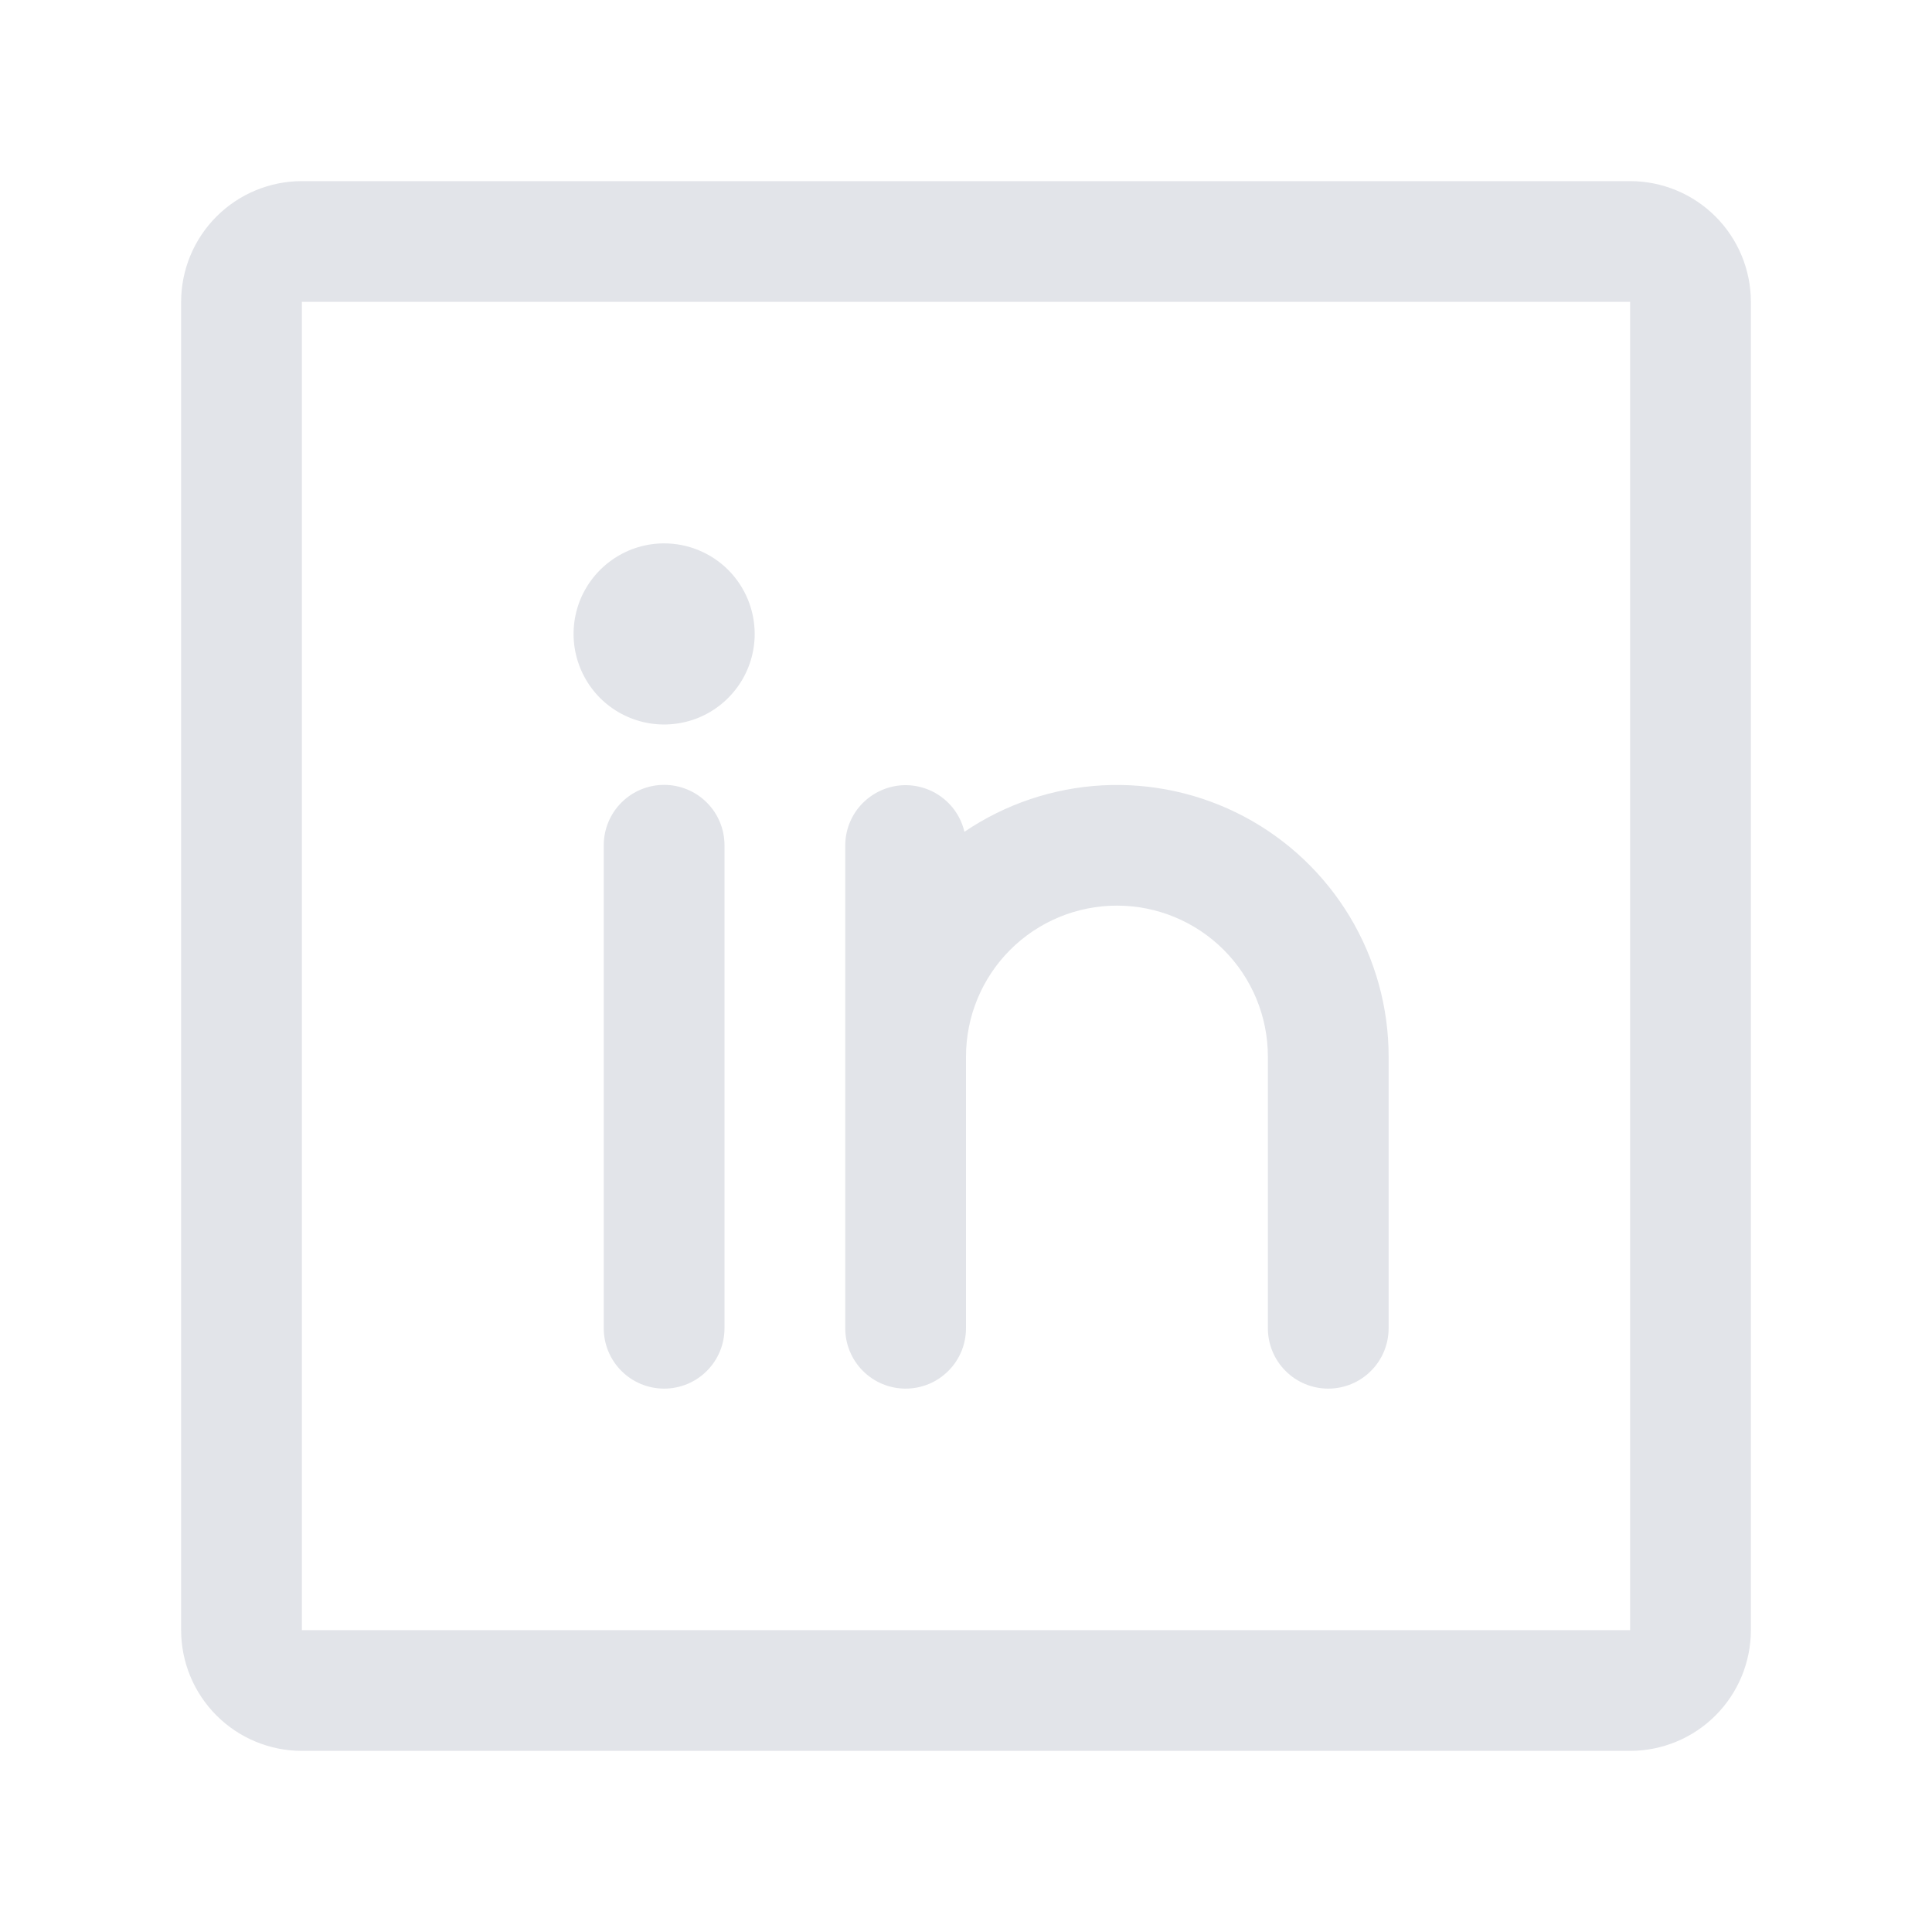
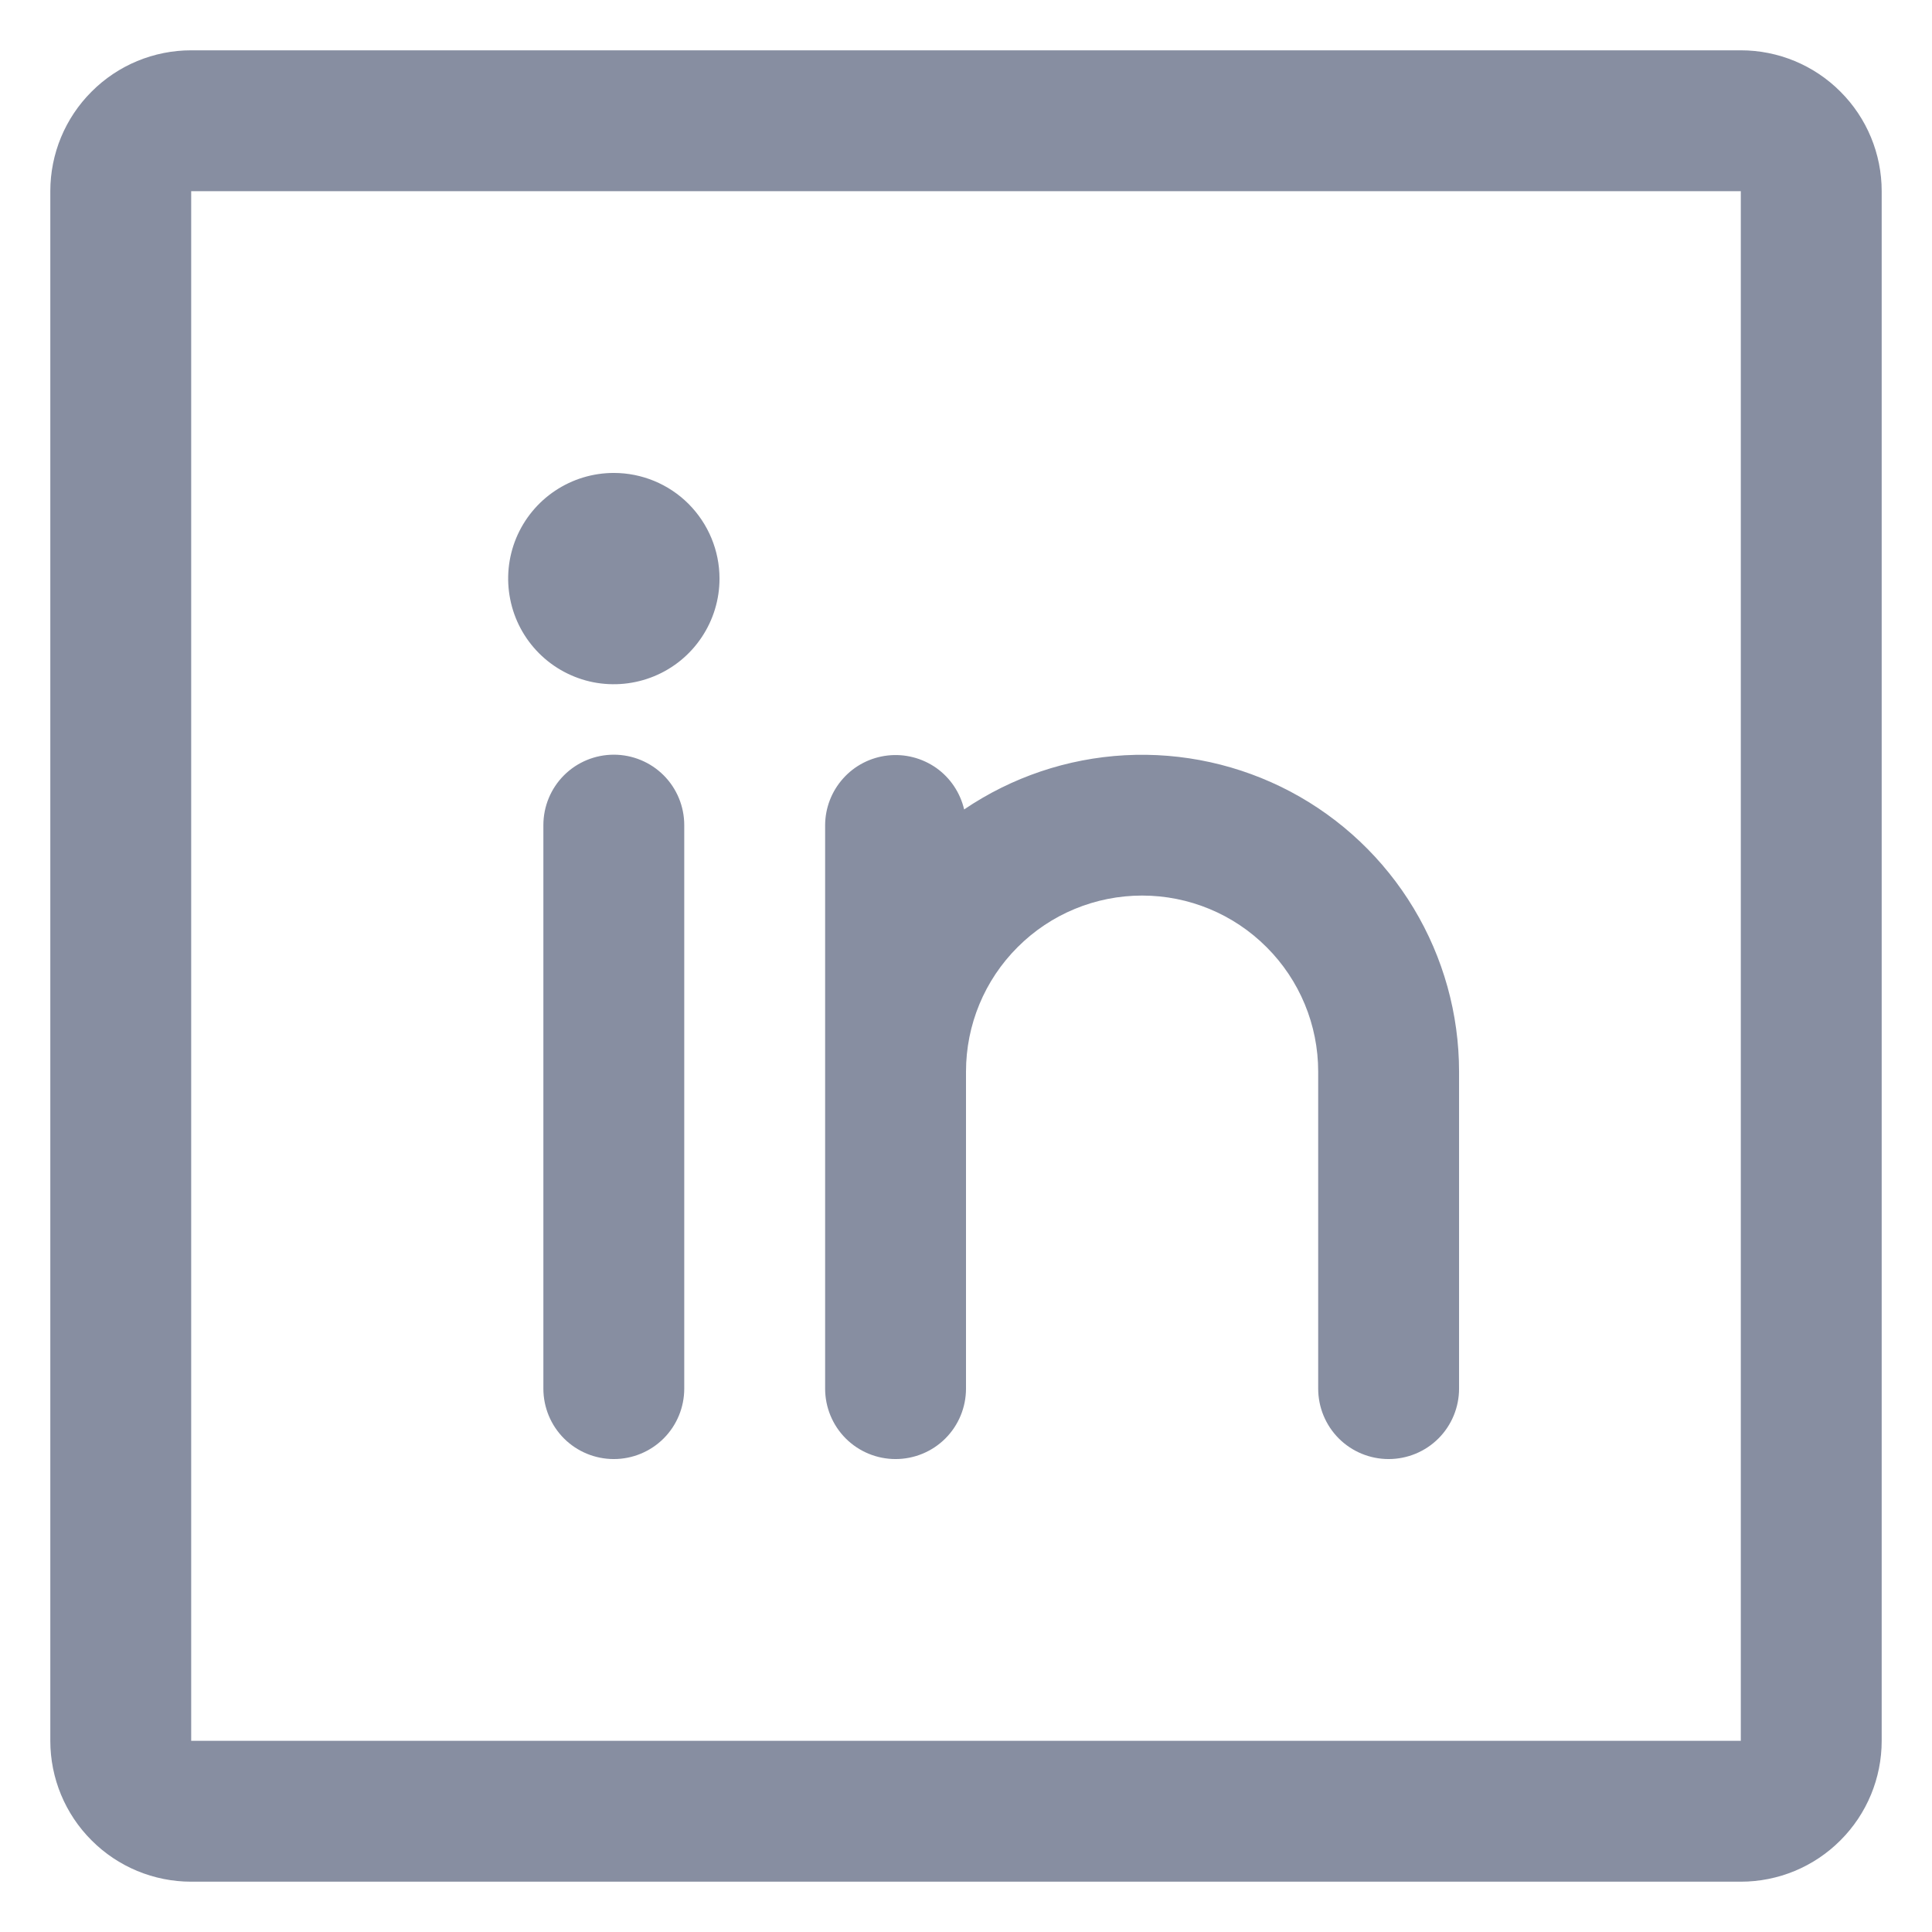
- <svg xmlns="http://www.w3.org/2000/svg" width="32" height="32" viewBox="0 0 32 32" fill="none">
-   <g id="LinkedinLogo">
-     <path id="Vector" d="M27 3H5C4.47 3 3.961 3.211 3.586 3.586C3.211 3.961 3 4.47 3 5V27C3 27.53 3.211 28.039 3.586 28.414C3.961 28.789 4.47 29 5 29H27C27.53 29 28.039 28.789 28.414 28.414C28.789 28.039 29 27.53 29 27V5C29 4.47 28.789 3.961 28.414 3.586C28.039 3.211 27.53 3 27 3ZM27 27H5V5H27V27ZM12 14V22C12 22.265 11.895 22.52 11.707 22.707C11.52 22.895 11.265 23 11 23C10.735 23 10.48 22.895 10.293 22.707C10.105 22.52 10 22.265 10 22V14C10 13.735 10.105 13.48 10.293 13.293C10.48 13.105 10.735 13 11 13C11.265 13 11.52 13.105 11.707 13.293C11.895 13.48 12 13.735 12 14ZM23 17.5V22C23 22.265 22.895 22.52 22.707 22.707C22.52 22.895 22.265 23 22 23C21.735 23 21.48 22.895 21.293 22.707C21.105 22.52 21 22.265 21 22V17.5C21 16.837 20.737 16.201 20.268 15.732C19.799 15.263 19.163 15 18.5 15C17.837 15 17.201 15.263 16.732 15.732C16.263 16.201 16 16.837 16 17.5V22C16 22.265 15.895 22.52 15.707 22.707C15.52 22.895 15.265 23 15 23C14.735 23 14.48 22.895 14.293 22.707C14.105 22.52 14 22.265 14 22V14C14.001 13.755 14.092 13.519 14.256 13.337C14.42 13.155 14.645 13.039 14.888 13.011C15.131 12.984 15.376 13.047 15.576 13.188C15.777 13.329 15.918 13.539 15.974 13.777C16.65 13.319 17.439 13.053 18.255 13.008C19.071 12.964 19.884 13.142 20.607 13.525C21.329 13.908 21.933 14.48 22.355 15.18C22.777 15.881 23 16.683 23 17.5ZM12.5 10.5C12.5 10.797 12.412 11.087 12.247 11.333C12.082 11.58 11.848 11.772 11.574 11.886C11.3 11.999 10.998 12.029 10.707 11.971C10.416 11.913 10.149 11.77 9.939 11.561C9.73 11.351 9.587 11.084 9.529 10.793C9.471 10.502 9.501 10.2 9.614 9.926C9.728 9.652 9.92 9.418 10.167 9.253C10.413 9.088 10.703 9 11 9C11.398 9 11.779 9.158 12.061 9.439C12.342 9.721 12.5 10.102 12.5 10.5Z" fill="#E2E4E9" />
-   </g>
+ <svg xmlns="http://www.w3.org/2000/svg" width="24" height="24" viewBox="0 0 24 24" fill="none">
+   <path d="M21.625 0.625H2.375C1.911 0.625 1.466 0.809 1.138 1.138C0.809 1.466 0.625 1.911 0.625 2.375V21.625C0.625 22.089 0.809 22.534 1.138 22.862C1.466 23.191 1.911 23.375 2.375 23.375H21.625C22.089 23.375 22.534 23.191 22.862 22.862C23.191 22.534 23.375 22.089 23.375 21.625V2.375C23.375 1.911 23.191 1.466 22.862 1.138C22.534 0.809 22.089 0.625 21.625 0.625ZM21.625 21.625H2.375V2.375H21.625V21.625ZM8.5 10.25V17.25C8.5 17.482 8.408 17.705 8.244 17.869C8.08 18.033 7.857 18.125 7.625 18.125C7.393 18.125 7.17 18.033 7.006 17.869C6.842 17.705 6.75 17.482 6.75 17.25V10.25C6.75 10.018 6.842 9.795 7.006 9.631C7.17 9.467 7.393 9.375 7.625 9.375C7.857 9.375 8.08 9.467 8.244 9.631C8.408 9.795 8.5 10.018 8.5 10.25ZM18.125 13.312V17.25C18.125 17.482 18.033 17.705 17.869 17.869C17.705 18.033 17.482 18.125 17.25 18.125C17.018 18.125 16.795 18.033 16.631 17.869C16.467 17.705 16.375 17.482 16.375 17.25V13.312C16.375 12.732 16.145 12.176 15.734 11.766C15.324 11.355 14.768 11.125 14.188 11.125C13.607 11.125 13.051 11.355 12.641 11.766C12.23 12.176 12 12.732 12 13.312V17.25C12 17.482 11.908 17.705 11.744 17.869C11.58 18.033 11.357 18.125 11.125 18.125C10.893 18.125 10.67 18.033 10.506 17.869C10.342 17.705 10.25 17.482 10.25 17.25V10.25C10.251 10.036 10.331 9.829 10.474 9.67C10.617 9.51 10.814 9.409 11.027 9.385C11.24 9.361 11.454 9.416 11.63 9.539C11.805 9.663 11.928 9.847 11.977 10.055C12.569 9.654 13.259 9.421 13.973 9.382C14.688 9.343 15.399 9.5 16.031 9.834C16.663 10.169 17.192 10.67 17.561 11.283C17.93 11.896 18.125 12.597 18.125 13.312ZM8.938 7.188C8.938 7.447 8.861 7.701 8.716 7.917C8.572 8.133 8.367 8.301 8.127 8.4C7.887 8.499 7.624 8.525 7.369 8.475C7.114 8.424 6.88 8.299 6.697 8.116C6.513 7.932 6.388 7.698 6.338 7.444C6.287 7.189 6.313 6.925 6.412 6.685C6.512 6.445 6.68 6.24 6.896 6.096C7.112 5.952 7.365 5.875 7.625 5.875C7.973 5.875 8.307 6.013 8.553 6.259C8.799 6.506 8.938 6.839 8.938 7.188Z" fill="#878EA1" />
</svg>
